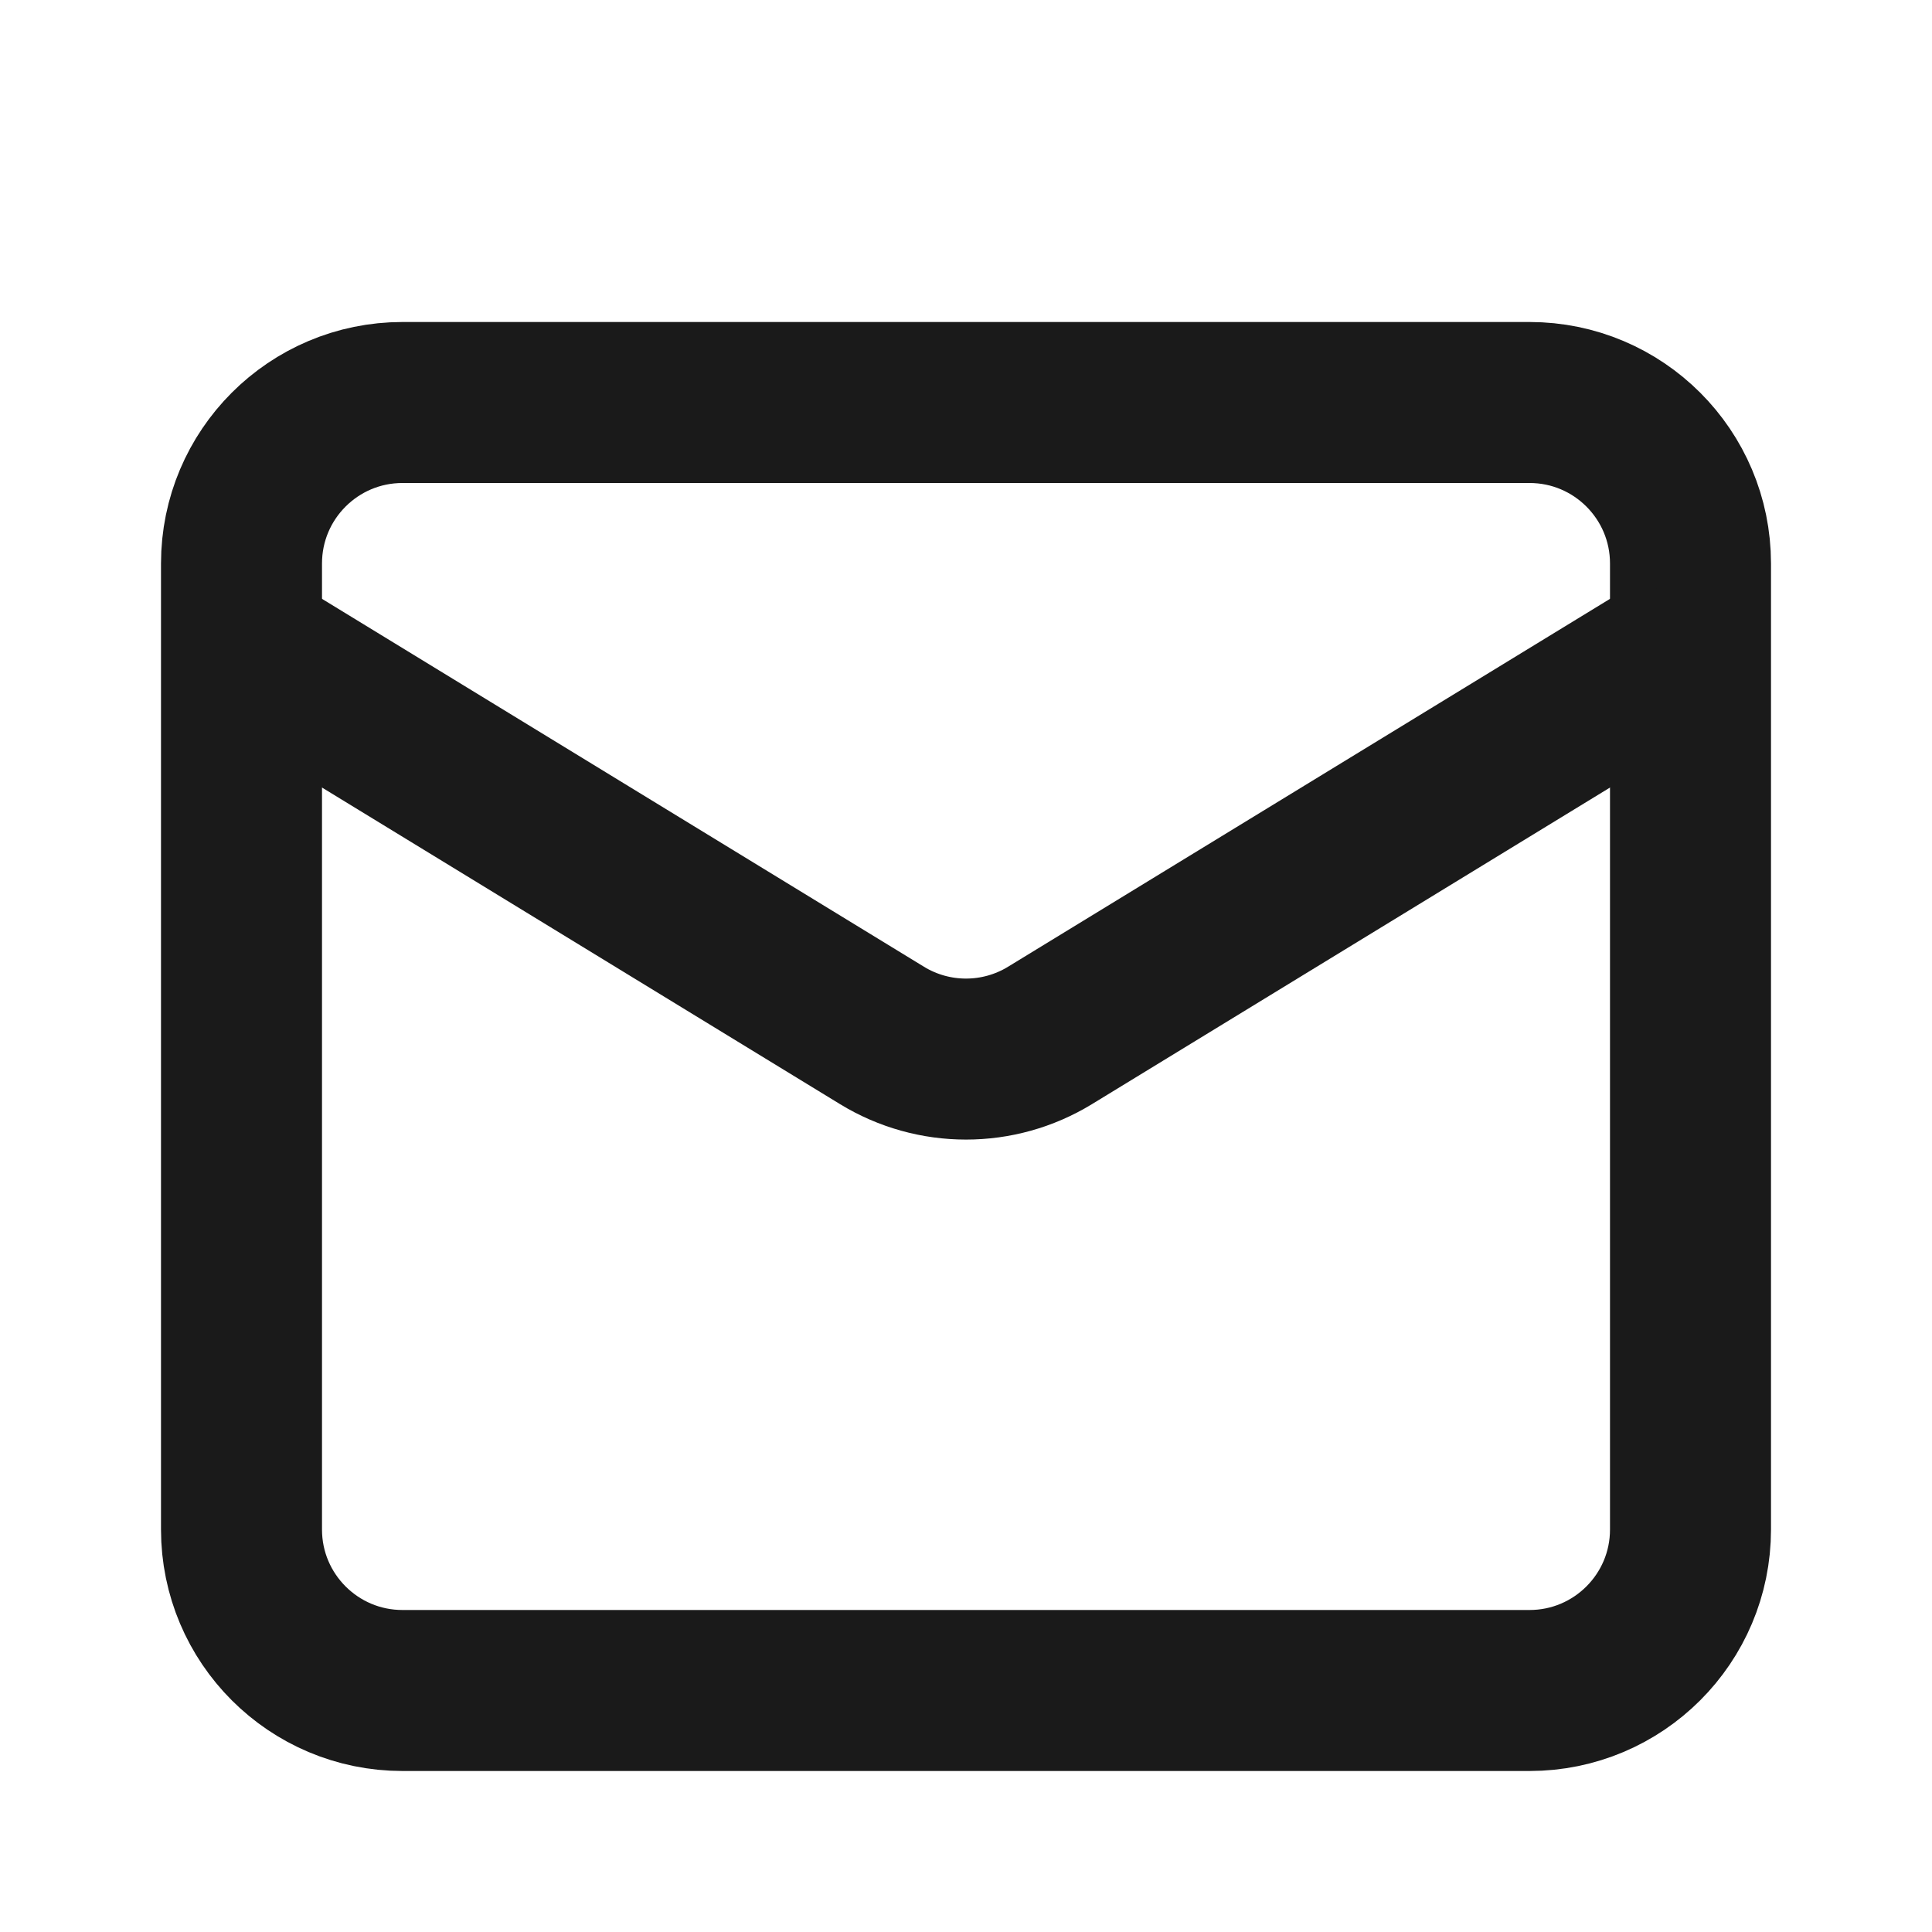
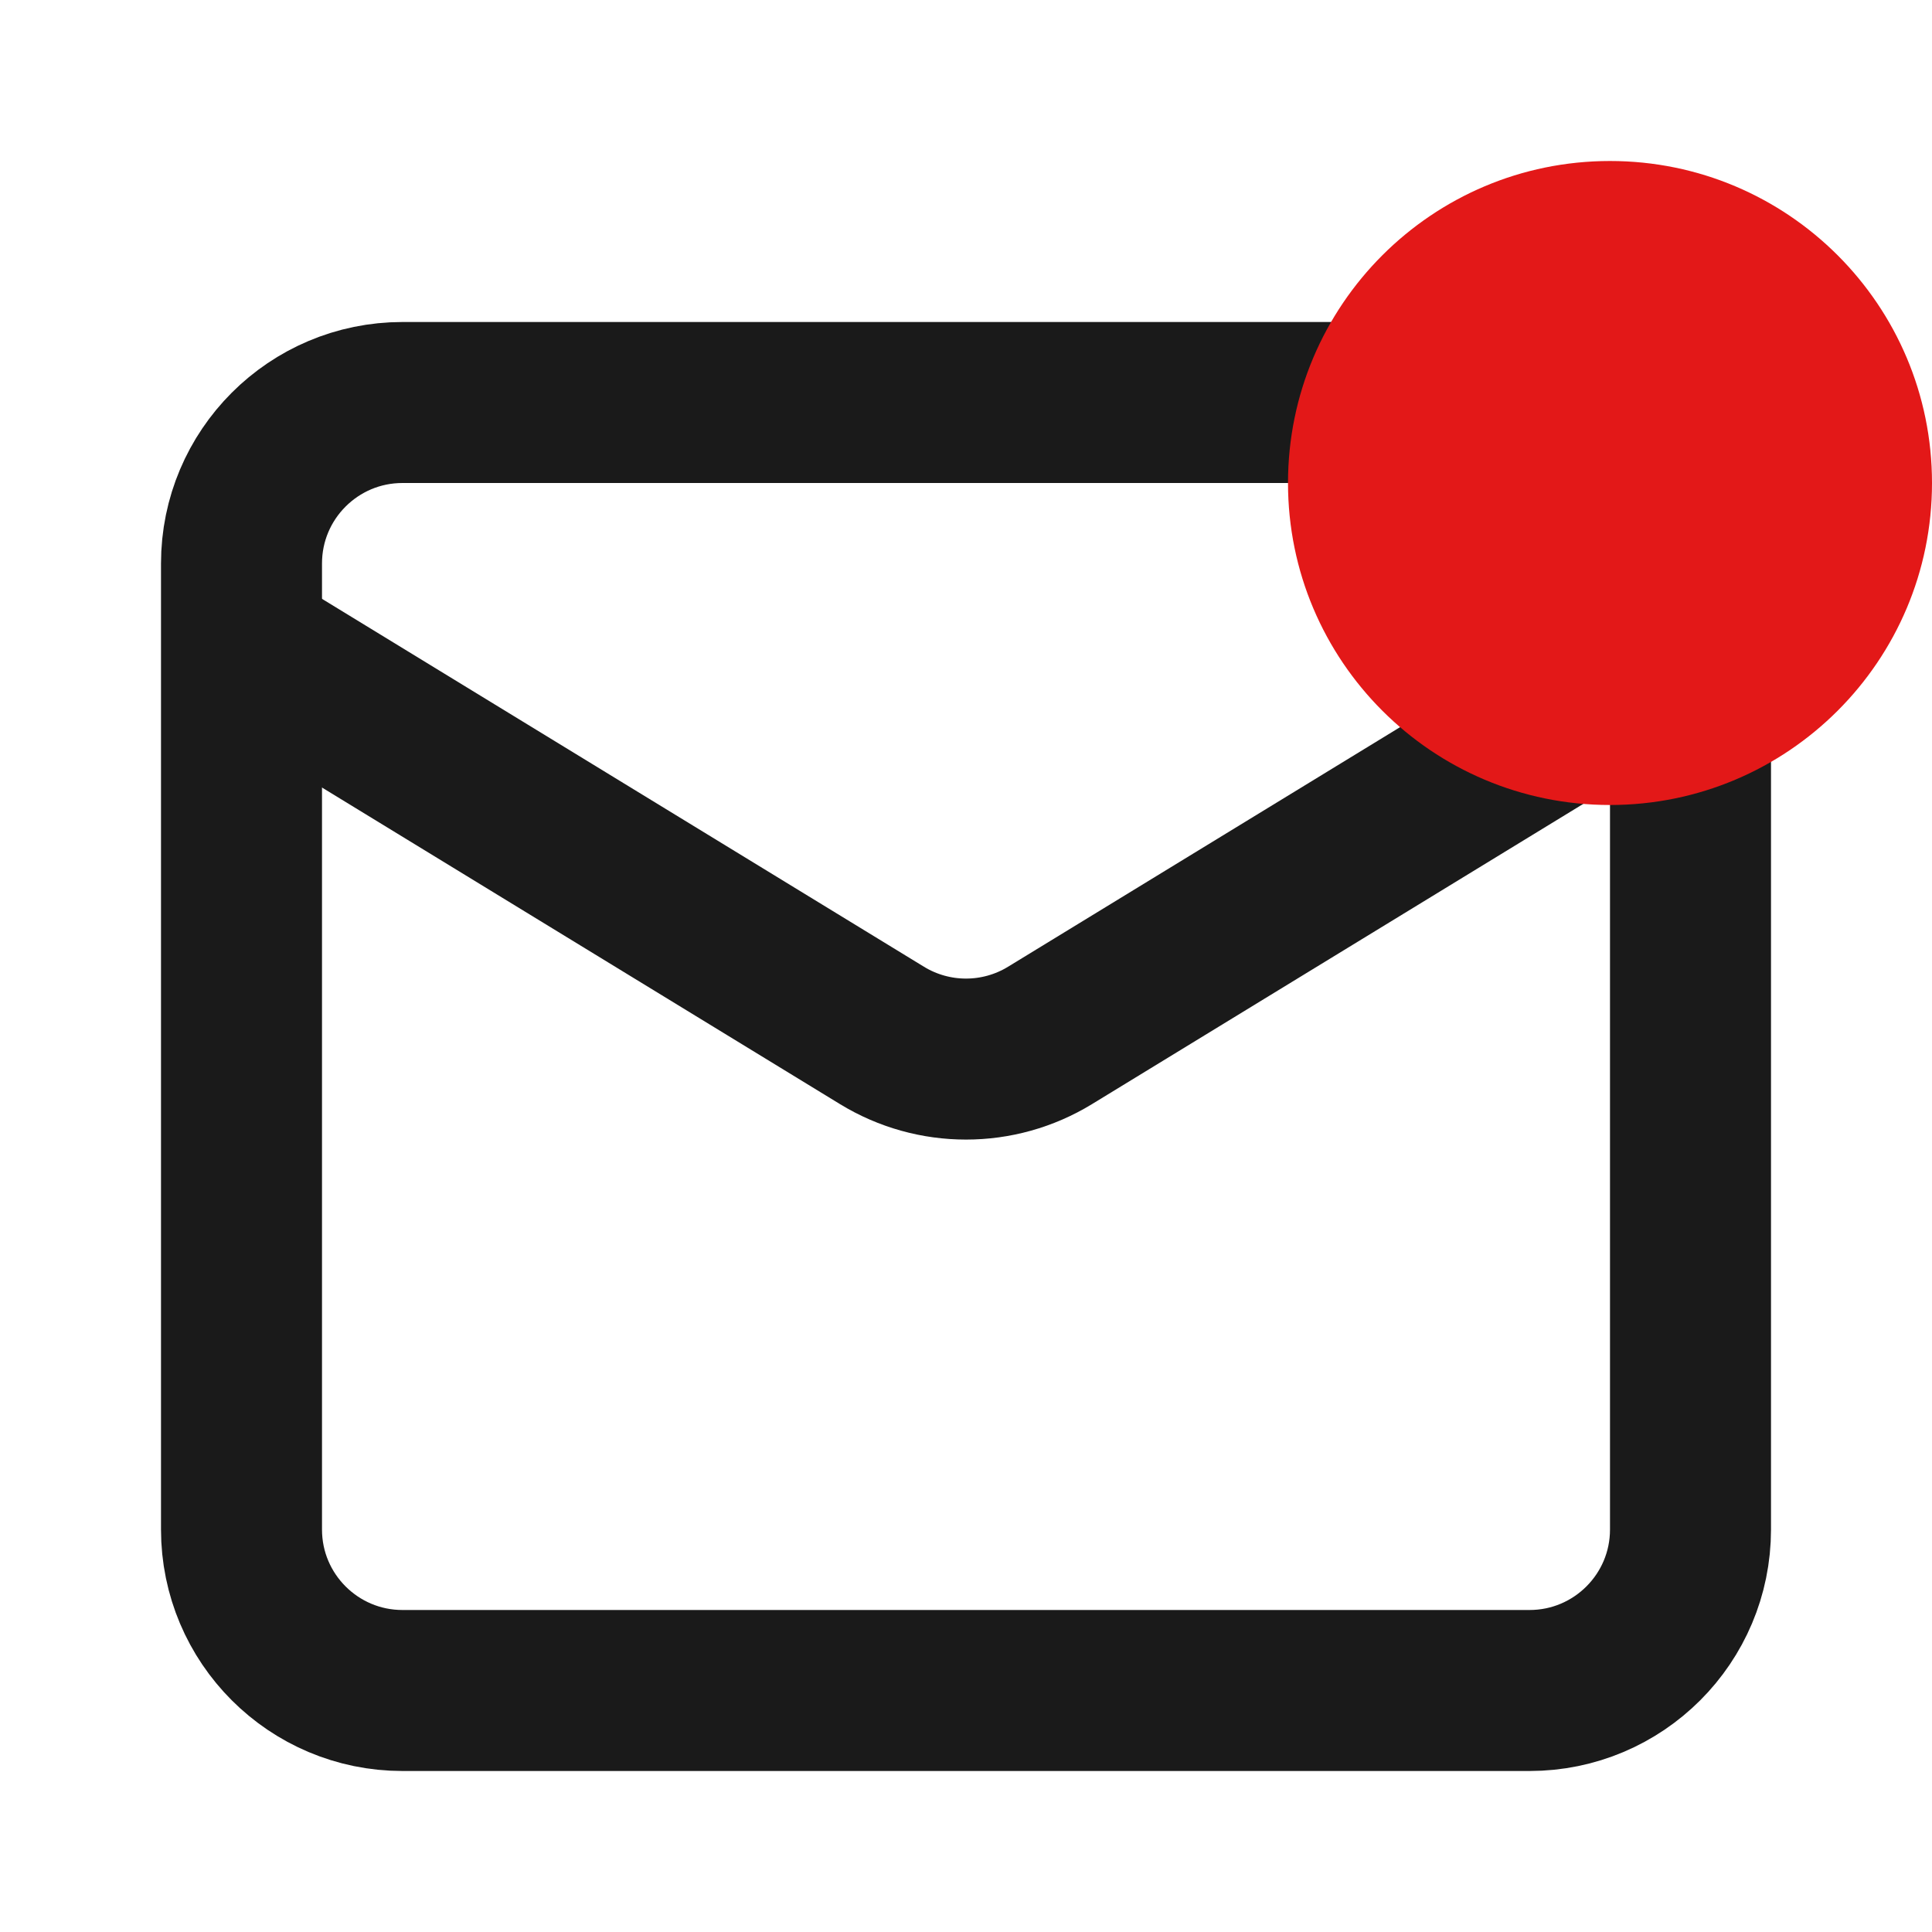
<svg xmlns="http://www.w3.org/2000/svg" width="24" height="24" viewBox="0 0 24 24" fill="none">
  <rect x="3" y="5" width="18" height="16" rx="2" stroke="#1A1A1A" stroke-width="2" />
  <path d="M3 8L10.957 12.863C11.597 13.254 12.403 13.254 13.043 12.863L21 8" stroke="#1A1A1A" stroke-width="2" />
+   <circle cx="20" cy="6" r="4" fill="#E31818" />
</svg>
